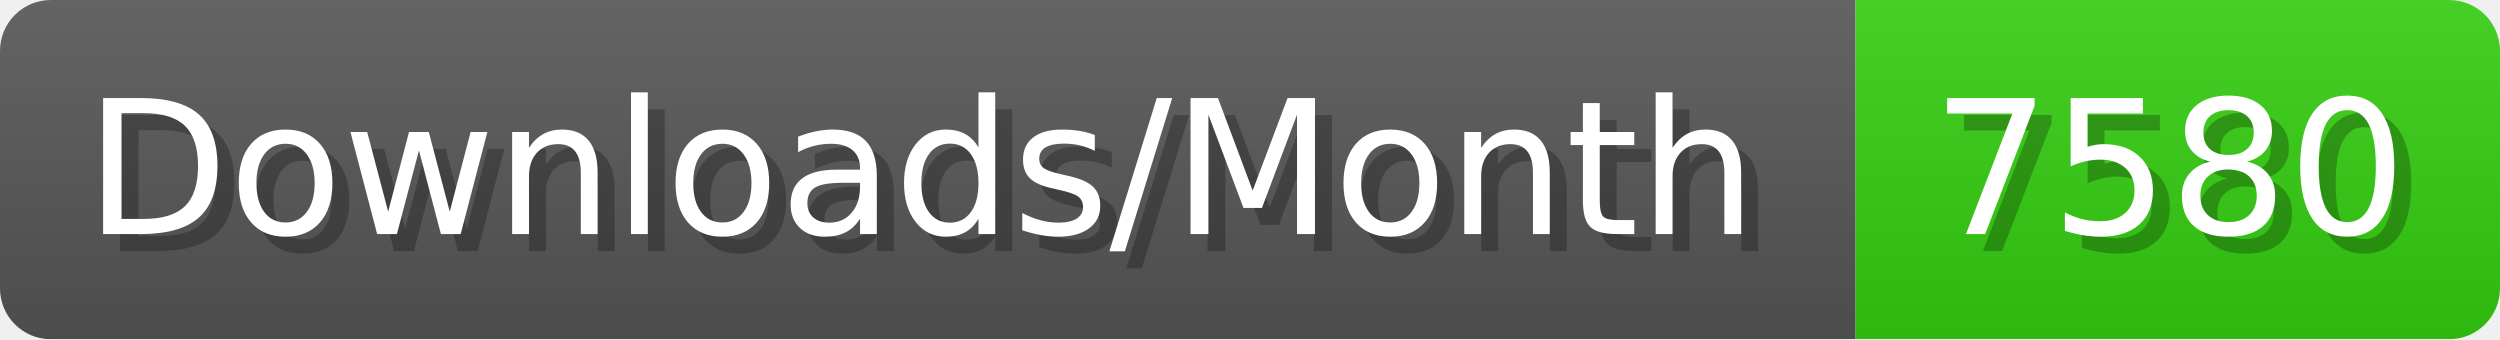
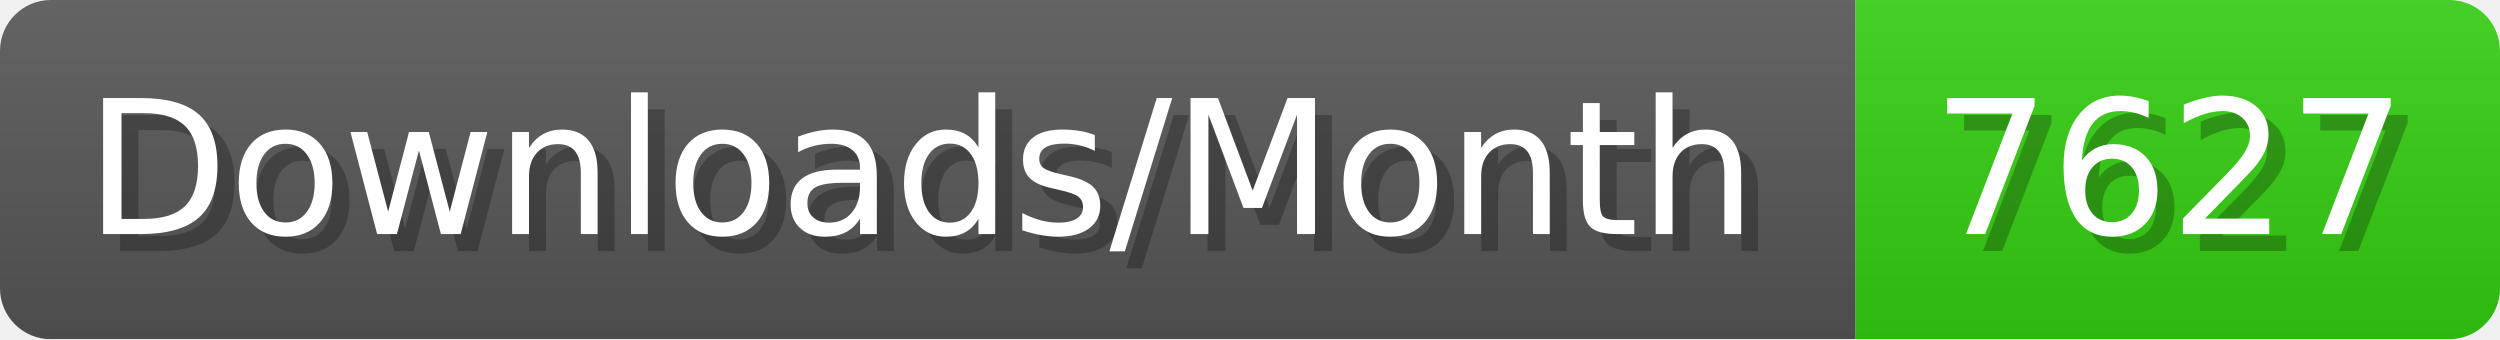
- <svg xmlns="http://www.w3.org/2000/svg" width="147.4" height="20" viewBox="0 0 1474 200" role="img" aria-label="Downloads/Month: 7580">
+ <svg xmlns="http://www.w3.org/2000/svg" width="147.4" height="20" viewBox="0 0 1474 200" role="img" aria-label="Downloads/Month: 7627">
  <linearGradient id="YlXUI" x2="0" y2="100%">
    <stop offset="0" stop-opacity=".1" stop-color="#EEE" />
    <stop offset="1" stop-opacity=".1" />
  </linearGradient>
  <mask id="JHhop">
    <rect width="1474" height="200" rx="30" fill="#FFF" />
  </mask>
  <g mask="url(#JHhop)">
    <rect width="1094" height="200" fill="#555" />
    <rect width="380" height="200" fill="#3C1" x="1094" />
    <rect width="1474" height="200" fill="url(#YlXUI)" />
  </g>
  <g aria-hidden="true" fill="#fff" text-anchor="start" font-family="Verdana,DejaVu Sans,sans-serif" font-size="110">
    <text x="60" y="148" textLength="994" fill="#000" opacity="0.25">Downloads/Month</text>
    <text x="50" y="138" textLength="994">Downloads/Month</text>
-     <text x="1149" y="148" textLength="280" fill="#000" opacity="0.25">7580</text>
-     <text x="1139" y="138" textLength="280">7580</text>
+     <text x="1149" y="148" textLength="280" fill="#000" opacity="0.25">7627</text>
+     <text x="1139" y="138" textLength="280">7627</text>
  </g>
</svg>
